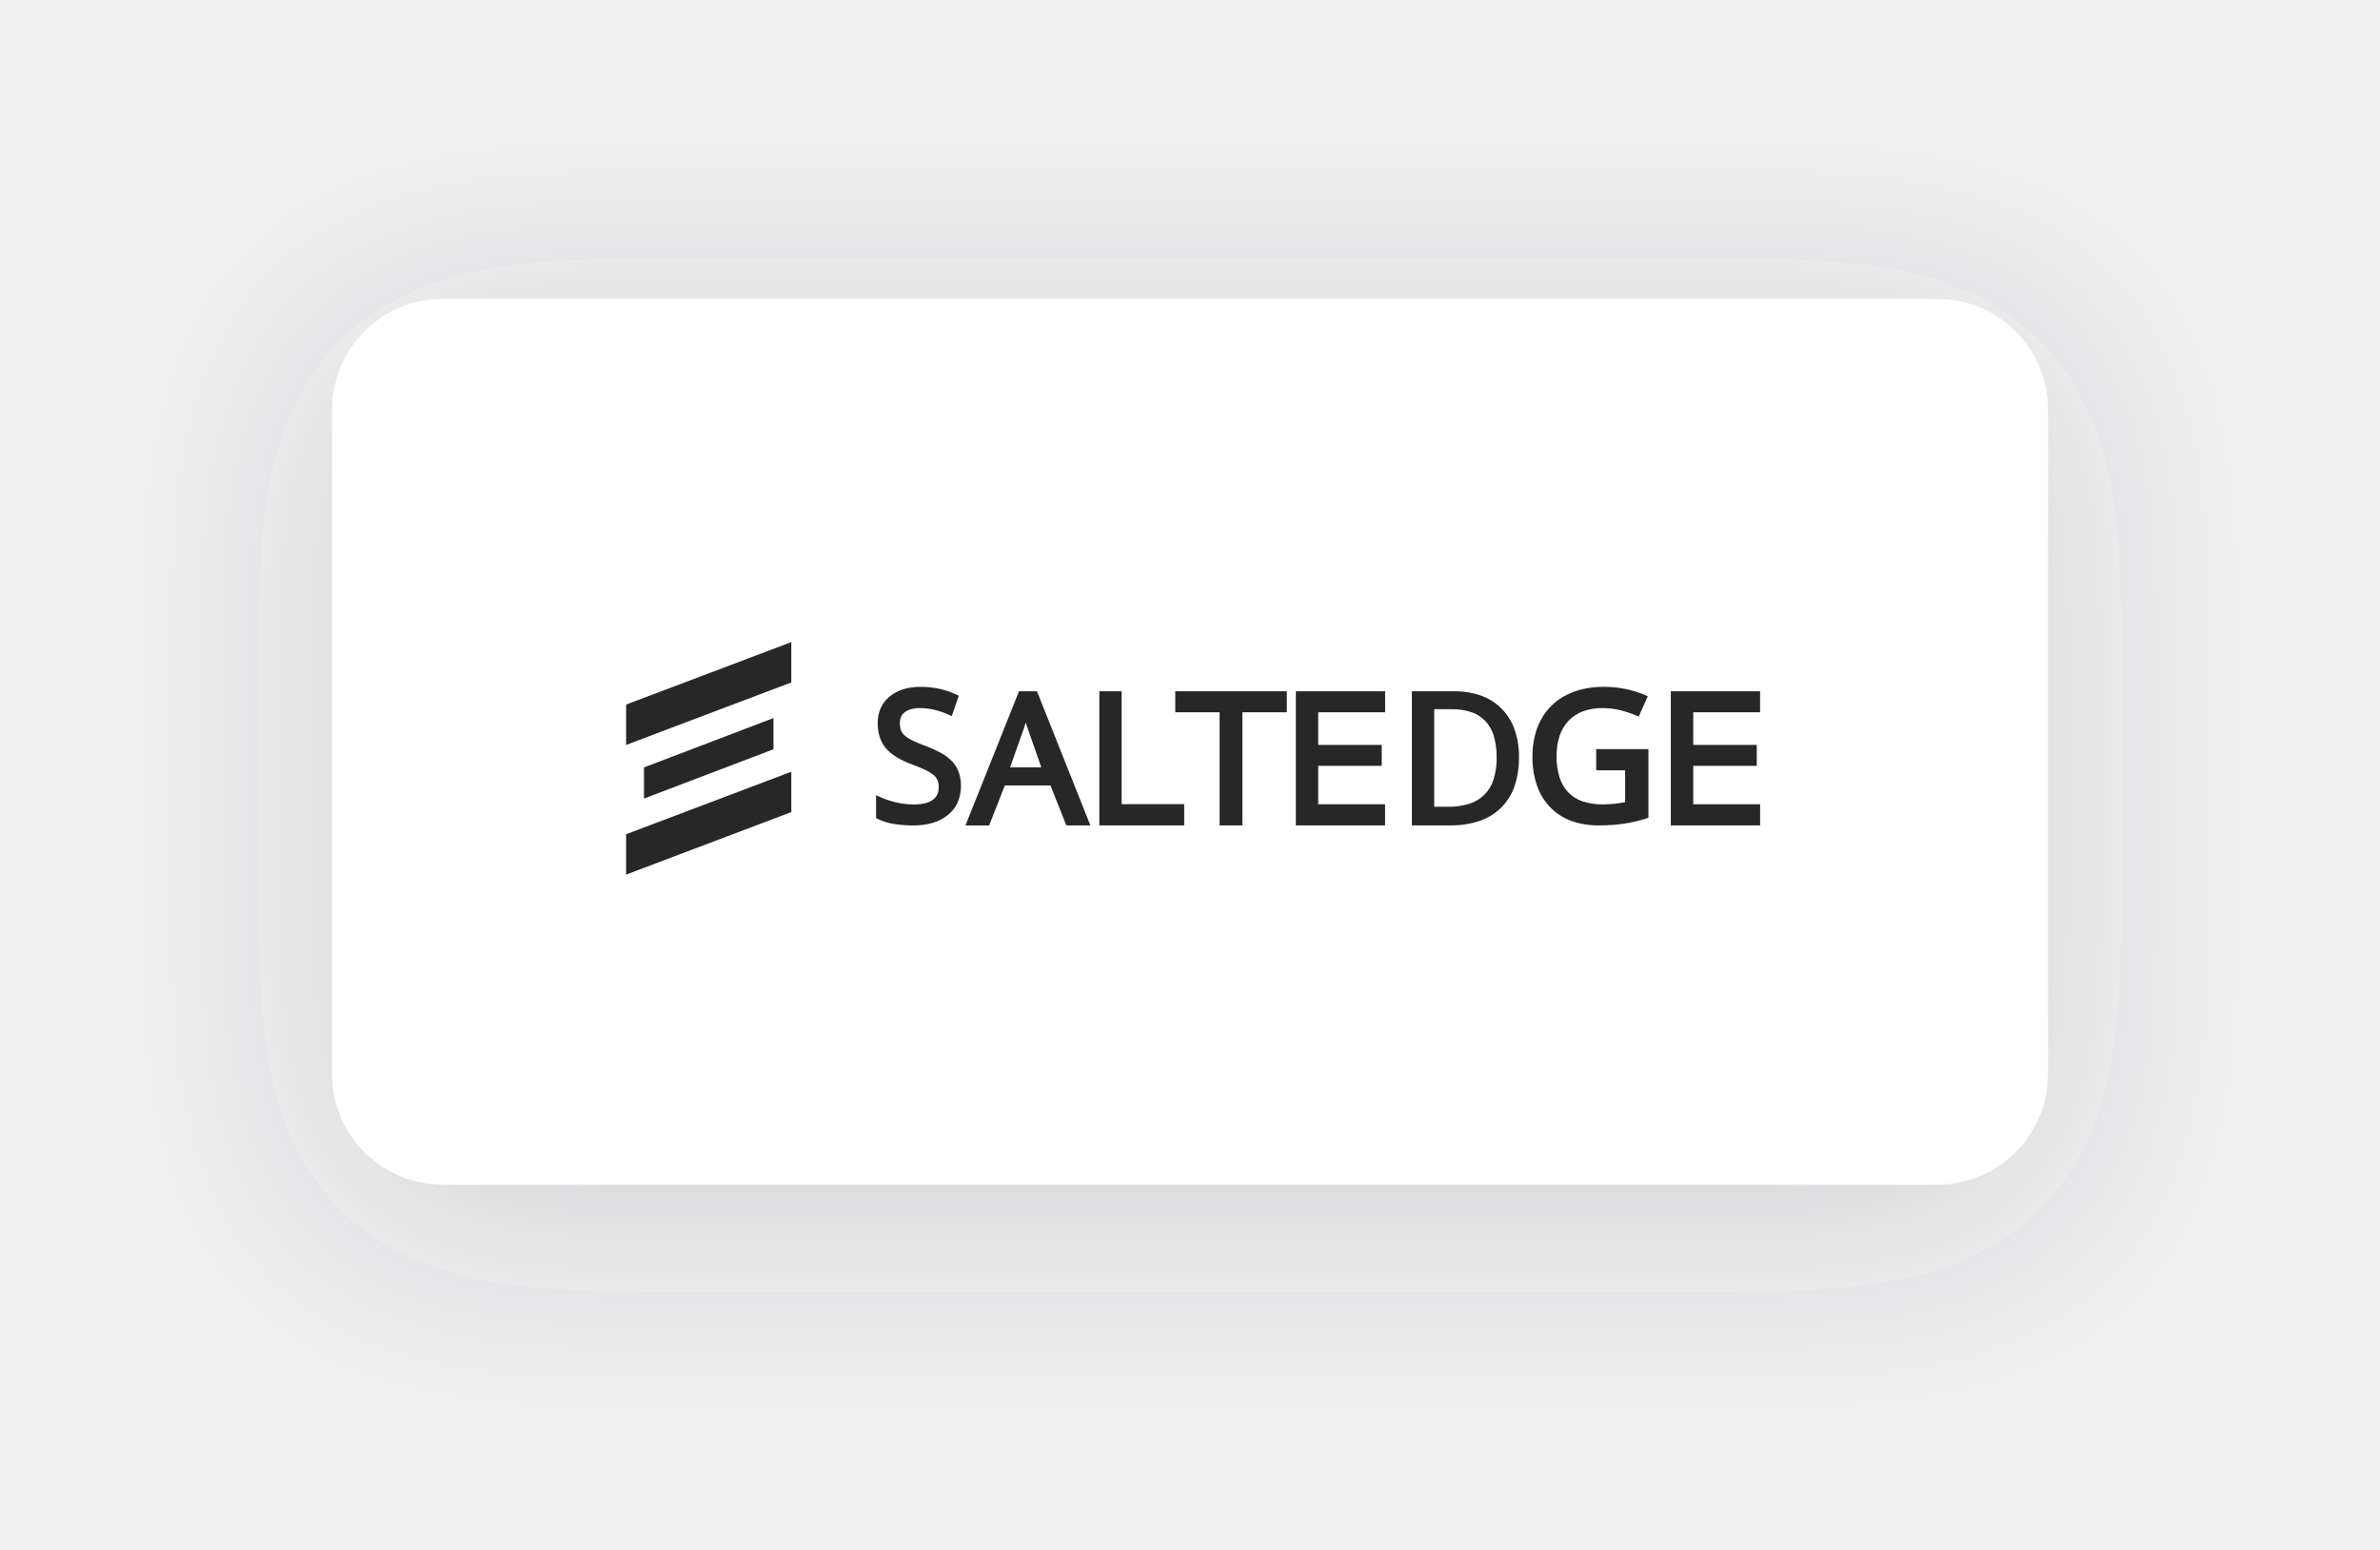
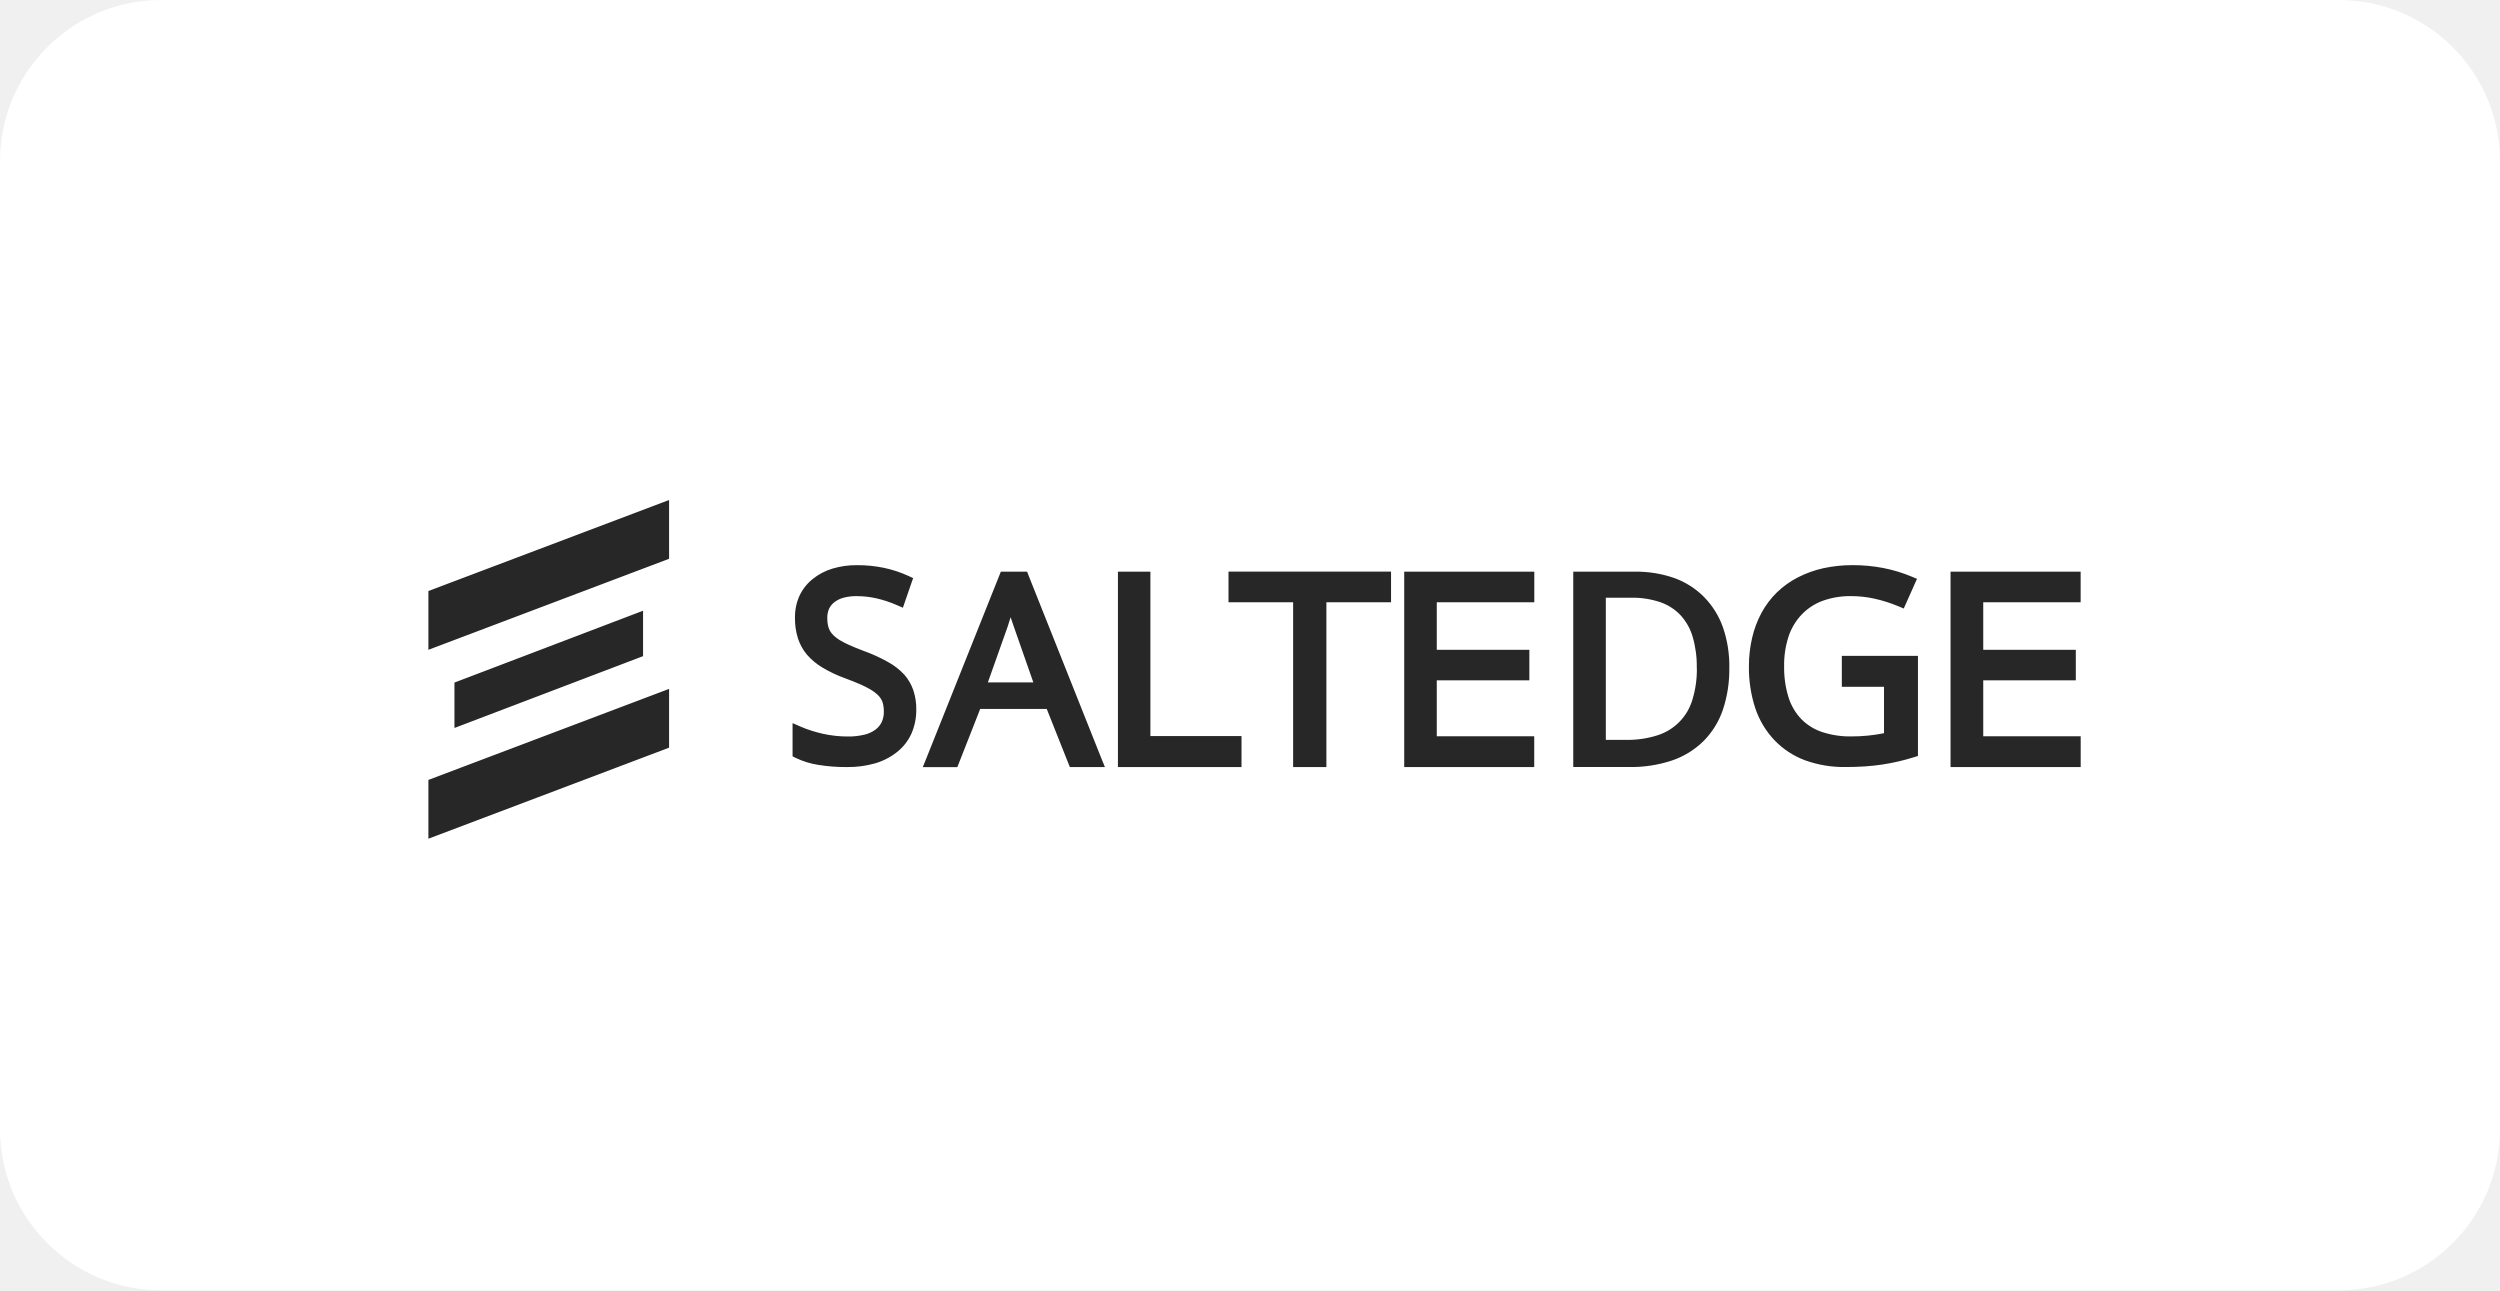
- <svg xmlns="http://www.w3.org/2000/svg" viewBox="0 0 215 140">
+ <svg xmlns="http://www.w3.org/2000/svg" viewBox="0 0 155 80">
  <defs>
    <style>
      .cls-1 {
        fill: #fff;
      }

      .cls-2 {
        fill: #272727;
        fill-rule: evenodd;
      }
- 
-       .cls-3 {
-         filter: url(#Rectangle_28);
-       }
    </style>
-     <filter id="Rectangle_28" x="0" y="0" width="215" height="140" filterUnits="userSpaceOnUse">
-       <feOffset dy="3" input="SourceAlpha" />
-       <feGaussianBlur stdDeviation="10" result="blur" />
-       <feFlood flood-color="#47494d" flood-opacity="0.161" />
-       <feComposite operator="in" in2="blur" />
-       <feComposite in="SourceGraphic" />
-     </filter>
  </defs>
-   <g id="Group_128" data-name="Group 128" transform="translate(-92 -1487)">
-     <g class="cls-3" transform="matrix(1, 0, 0, 1, 92, 1487)">
-       <rect id="Rectangle_28-2" data-name="Rectangle 28" class="cls-1" width="155" height="80" rx="10" transform="translate(30 27)" />
-     </g>
+   <g id="Group_405" data-name="Group 405" transform="translate(-122 -1514)">
+     <rect id="Rectangle_28" data-name="Rectangle 28" class="cls-1" width="155" height="80" rx="10" transform="translate(122 1514)" />
    <path id="saltedge-logo-05f6599a16a351f2c87ad7bb1b768fb50386b5195efc50903798cee7a1b59e1a" class="cls-2" d="M102.08,16.558H94.373V4.442h8.066v1.9H96.4V9.288h5.739v1.893H96.4V14.65h6.042v1.907h-.359ZM88,9.664h4.352V15.87l-.26.081q-.478.149-.965.262-.469.109-.982.188t-1.078.116c-.383.026-.785.039-1.2.039a7.1,7.1,0,0,1-2.5-.412,5.07,5.07,0,0,1-1.914-1.254h0A5.351,5.351,0,0,1,82.263,12.9a8.047,8.047,0,0,1-.391-2.6,7.629,7.629,0,0,1,.2-1.757A6.164,6.164,0,0,1,82.65,7a5.3,5.3,0,0,1,.959-1.274,5.411,5.411,0,0,1,1.306-.932A6.517,6.517,0,0,1,86.5,4.226a8.451,8.451,0,0,1,1.813-.187,9.875,9.875,0,0,1,1.881.176,8.93,8.93,0,0,1,1.754.529l.345.144-.15.335L91.619,6.4l-.148.328-.335-.14a8.709,8.709,0,0,0-1.493-.474,6.7,6.7,0,0,0-1.415-.155,5.066,5.066,0,0,0-1.774.287,3.448,3.448,0,0,0-1.3.843,3.659,3.659,0,0,0-.819,1.355,5.671,5.671,0,0,0-.28,1.855,6.183,6.183,0,0,0,.271,1.932,3.458,3.458,0,0,0,.784,1.343,3.257,3.257,0,0,0,1.283.807,5.564,5.564,0,0,0,1.848.277,10.053,10.053,0,0,0,2.007-.2V11.582H87.632V9.663H88Zm-9.361.738a6.462,6.462,0,0,0-.26-1.938,3.391,3.391,0,0,0-.753-1.329,3.124,3.124,0,0,0-1.249-.8,5.4,5.4,0,0,0-1.818-.277H73v8.814h1.251a6.043,6.043,0,0,0,1.964-.287,3.285,3.285,0,0,0,2.152-2.2,6.377,6.377,0,0,0,.277-1.984Zm2.017-.012A7.872,7.872,0,0,1,80.26,13a5.06,5.06,0,0,1-1.219,1.963,5.146,5.146,0,0,1-1.976,1.2,8.033,8.033,0,0,1-2.616.393H70.981V4.443h3.8a7.174,7.174,0,0,1,2.448.389A4.963,4.963,0,0,1,79.1,6.024a5.082,5.082,0,0,1,1.172,1.9,7.371,7.371,0,0,1,.386,2.467h0ZM68.2,16.558H60.5V4.442h8.066v1.9H62.519V9.288h5.74v1.893h-5.74V14.65h6.042v1.907H68.2Zm-12.889,0h.364V6.341h4.009v-1.9H49.606v1.9h4.007V16.557h1.7ZM42.751,16.2V4.442h2.013V14.635h5.649v1.922H42.75V16.2h0Zm-5.244-4.889L36.29,7.834c-.064-.176-.127-.364-.192-.565-.056.183-.115.368-.177.556l0,.006-1.234,3.477h2.823Zm2.172,5.02-1.343-3.379H34.212l-1.327,3.378-.091.231H30.651l.2-.491L35.4,4.672l.092-.23h1.625l.09.23,4.536,11.394.2.491H39.77l-.091-.23h0ZM13.309,9.68V6.865L1.615,11.319l0,2.815,11.7-4.455Zm1.613-6.035L0,9.288V5.643L14.922,0V3.645h0Zm0,11.711L0,21V17.355l14.922-5.644v3.644h0Zm15.326-2.373a3.632,3.632,0,0,1-.3,1.5,3.057,3.057,0,0,1-.9,1.149,3.963,3.963,0,0,1-1.367.7,6.108,6.108,0,0,1-1.723.226,10.5,10.5,0,0,1-1.8-.138,5.034,5.034,0,0,1-1.38-.427l-.2-.1v-2.06l.486.213a6.877,6.877,0,0,0,.679.254q.354.113.74.2a7.408,7.408,0,0,0,.76.123,7.1,7.1,0,0,0,.757.04,4.171,4.171,0,0,0,1.043-.115,1.871,1.871,0,0,0,.684-.317,1.27,1.27,0,0,0,.383-.471,1.523,1.523,0,0,0,.128-.647,1.961,1.961,0,0,0-.048-.456,1.118,1.118,0,0,0-.129-.33h0a1.38,1.38,0,0,0-.244-.284,2.626,2.626,0,0,0-.405-.294h0a6.346,6.346,0,0,0-.65-.327q-.4-.175-.938-.374h0a7.9,7.9,0,0,1-1.386-.655,3.91,3.91,0,0,1-.965-.8,3,3,0,0,1-.566-1.028A4.057,4.057,0,0,1,22.727,7.3,3.2,3.2,0,0,1,23,5.953a2.9,2.9,0,0,1,.821-1.05v0a3.605,3.605,0,0,1,1.232-.65,5.167,5.167,0,0,1,1.528-.213,8.123,8.123,0,0,1,1.652.164,7.158,7.158,0,0,1,1.521.5l.3.137-.111.318-.4,1.159-.124.361-.341-.148A7.137,7.137,0,0,0,27.791,6.1a5.657,5.657,0,0,0-1.24-.14,3,3,0,0,0-.818.1,1.618,1.618,0,0,0-.566.278,1.111,1.111,0,0,0-.328.411,1.358,1.358,0,0,0-.109.564,2.231,2.231,0,0,0,.043.463v0a1.164,1.164,0,0,0,.12.331,1.277,1.277,0,0,0,.222.283,2.215,2.215,0,0,0,.371.288,5.211,5.211,0,0,0,.6.311q.38.172.879.359h0a9.931,9.931,0,0,1,1.523.692,4,4,0,0,1,1.012.783,2.856,2.856,0,0,1,.565.972,3.643,3.643,0,0,1,.184,1.188h0Z" transform="translate(148.561 1545)" />
  </g>
</svg>
